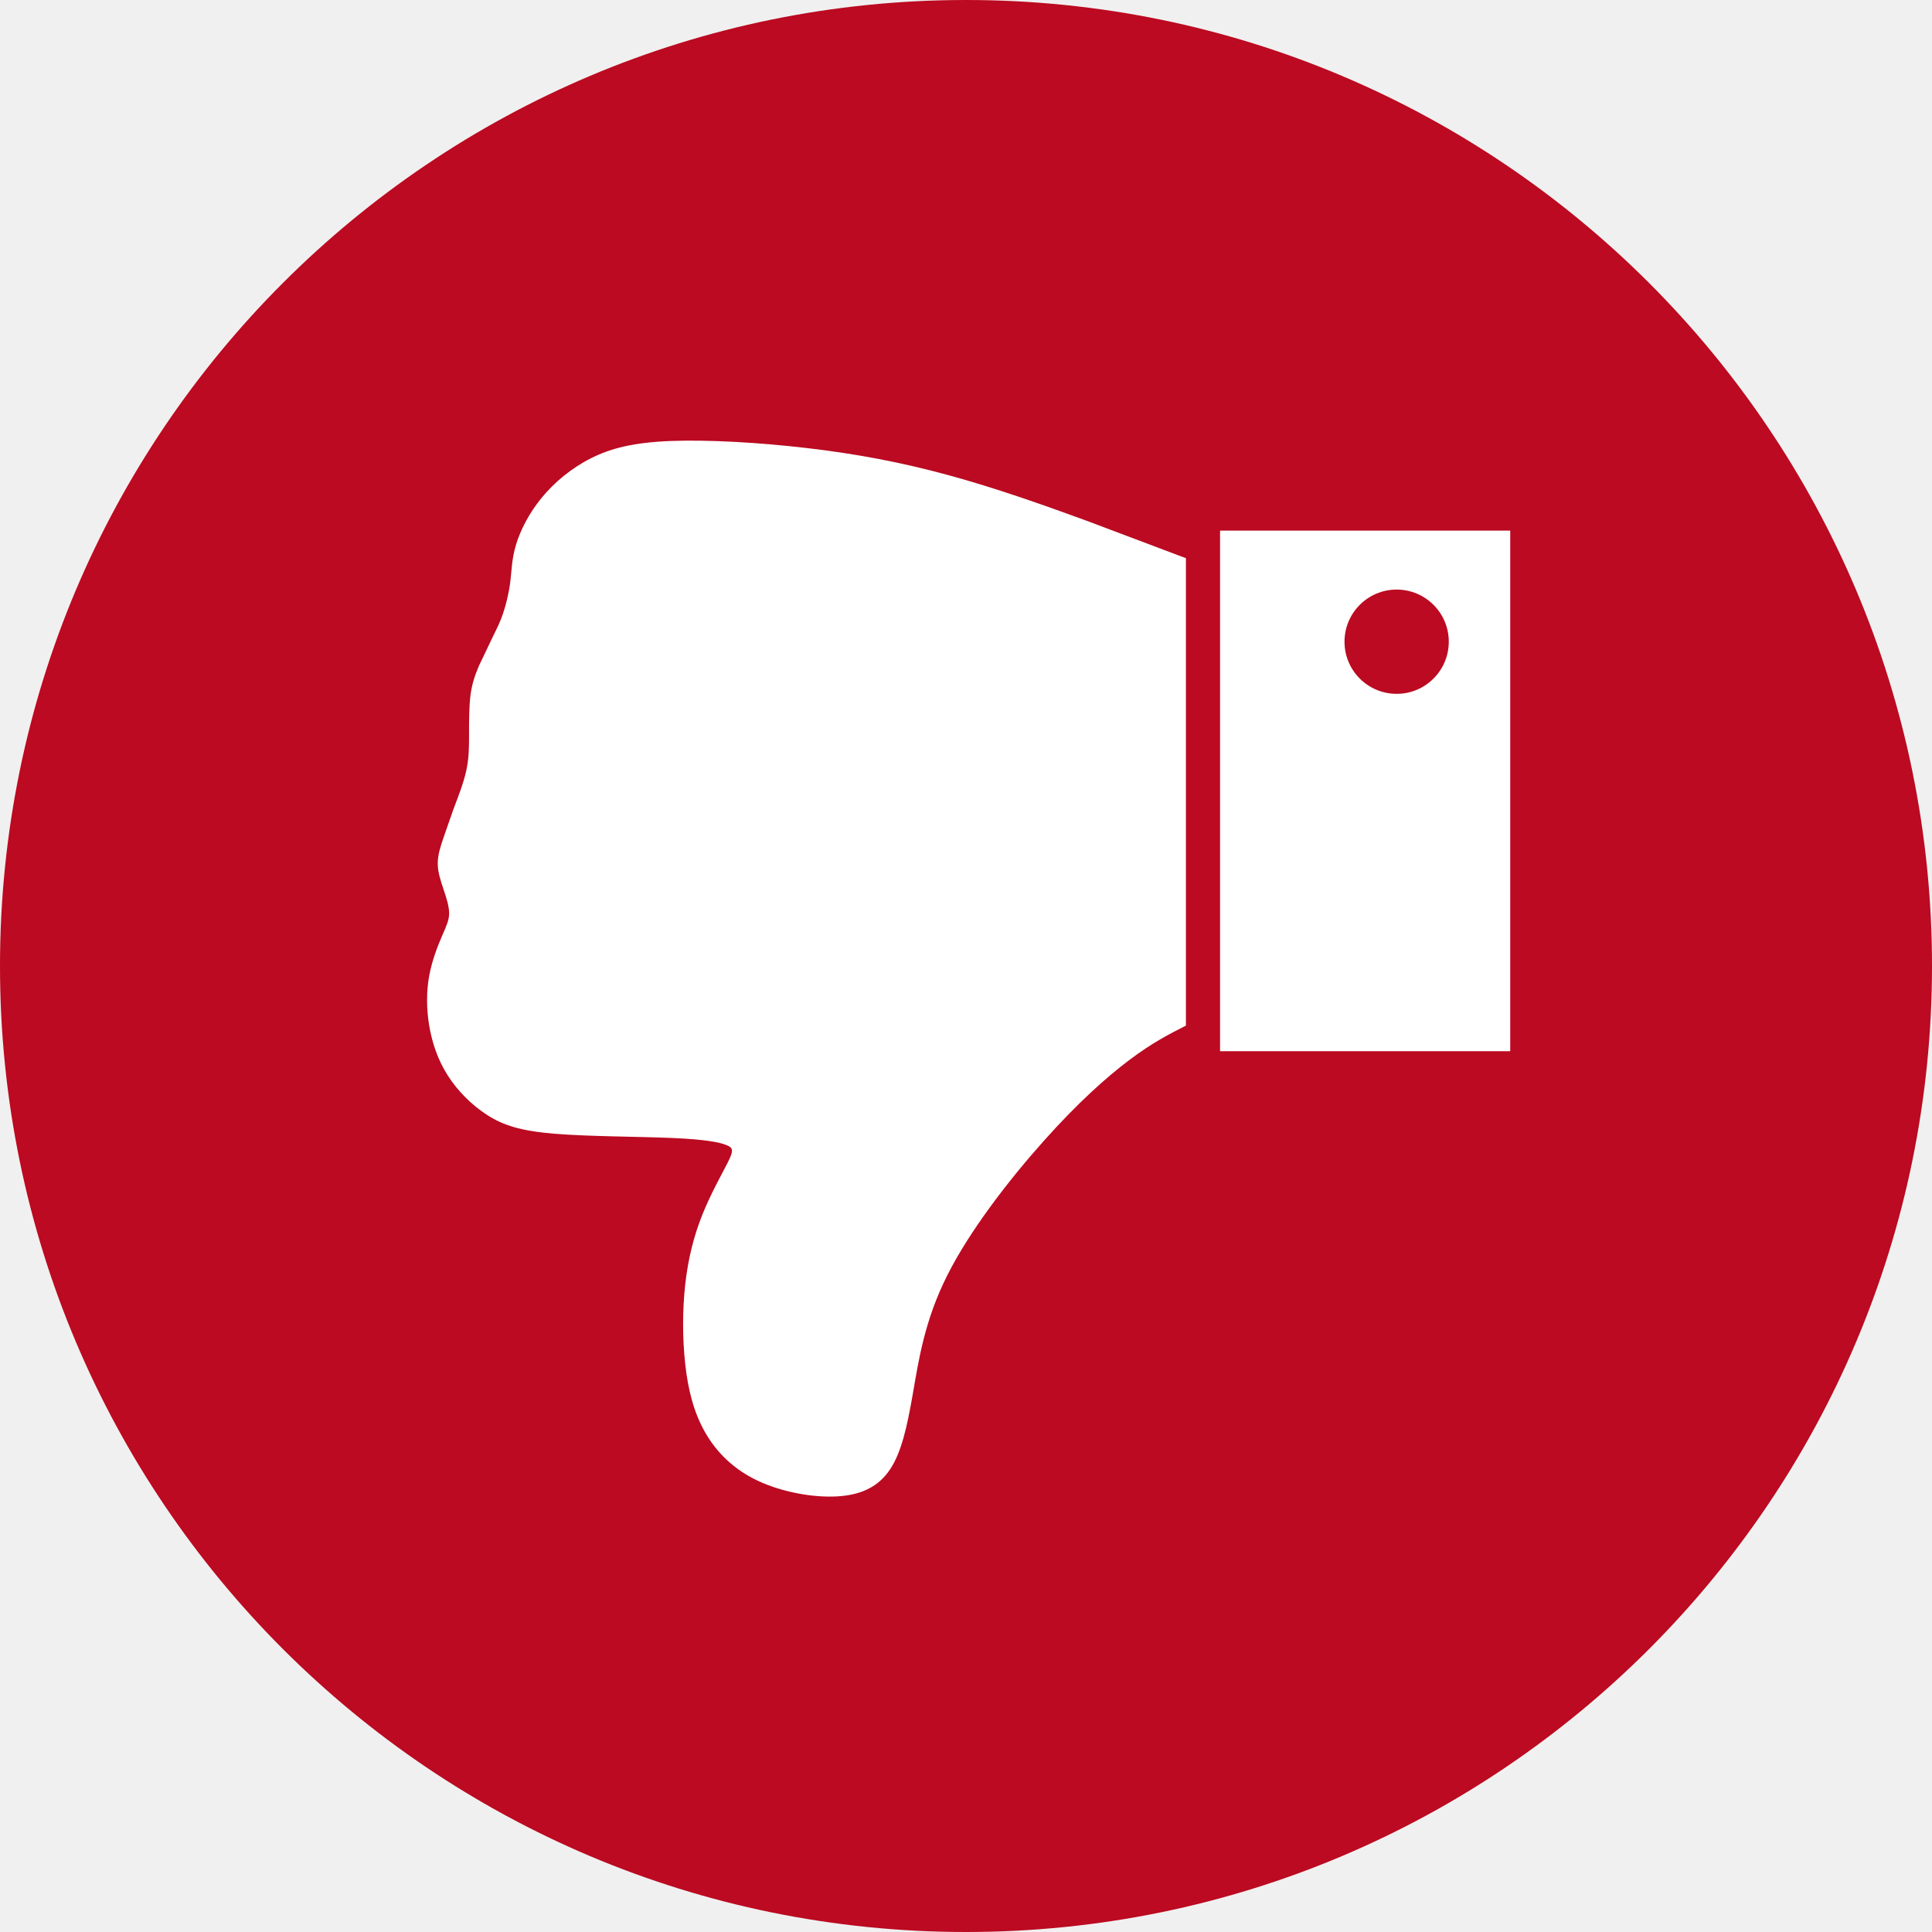
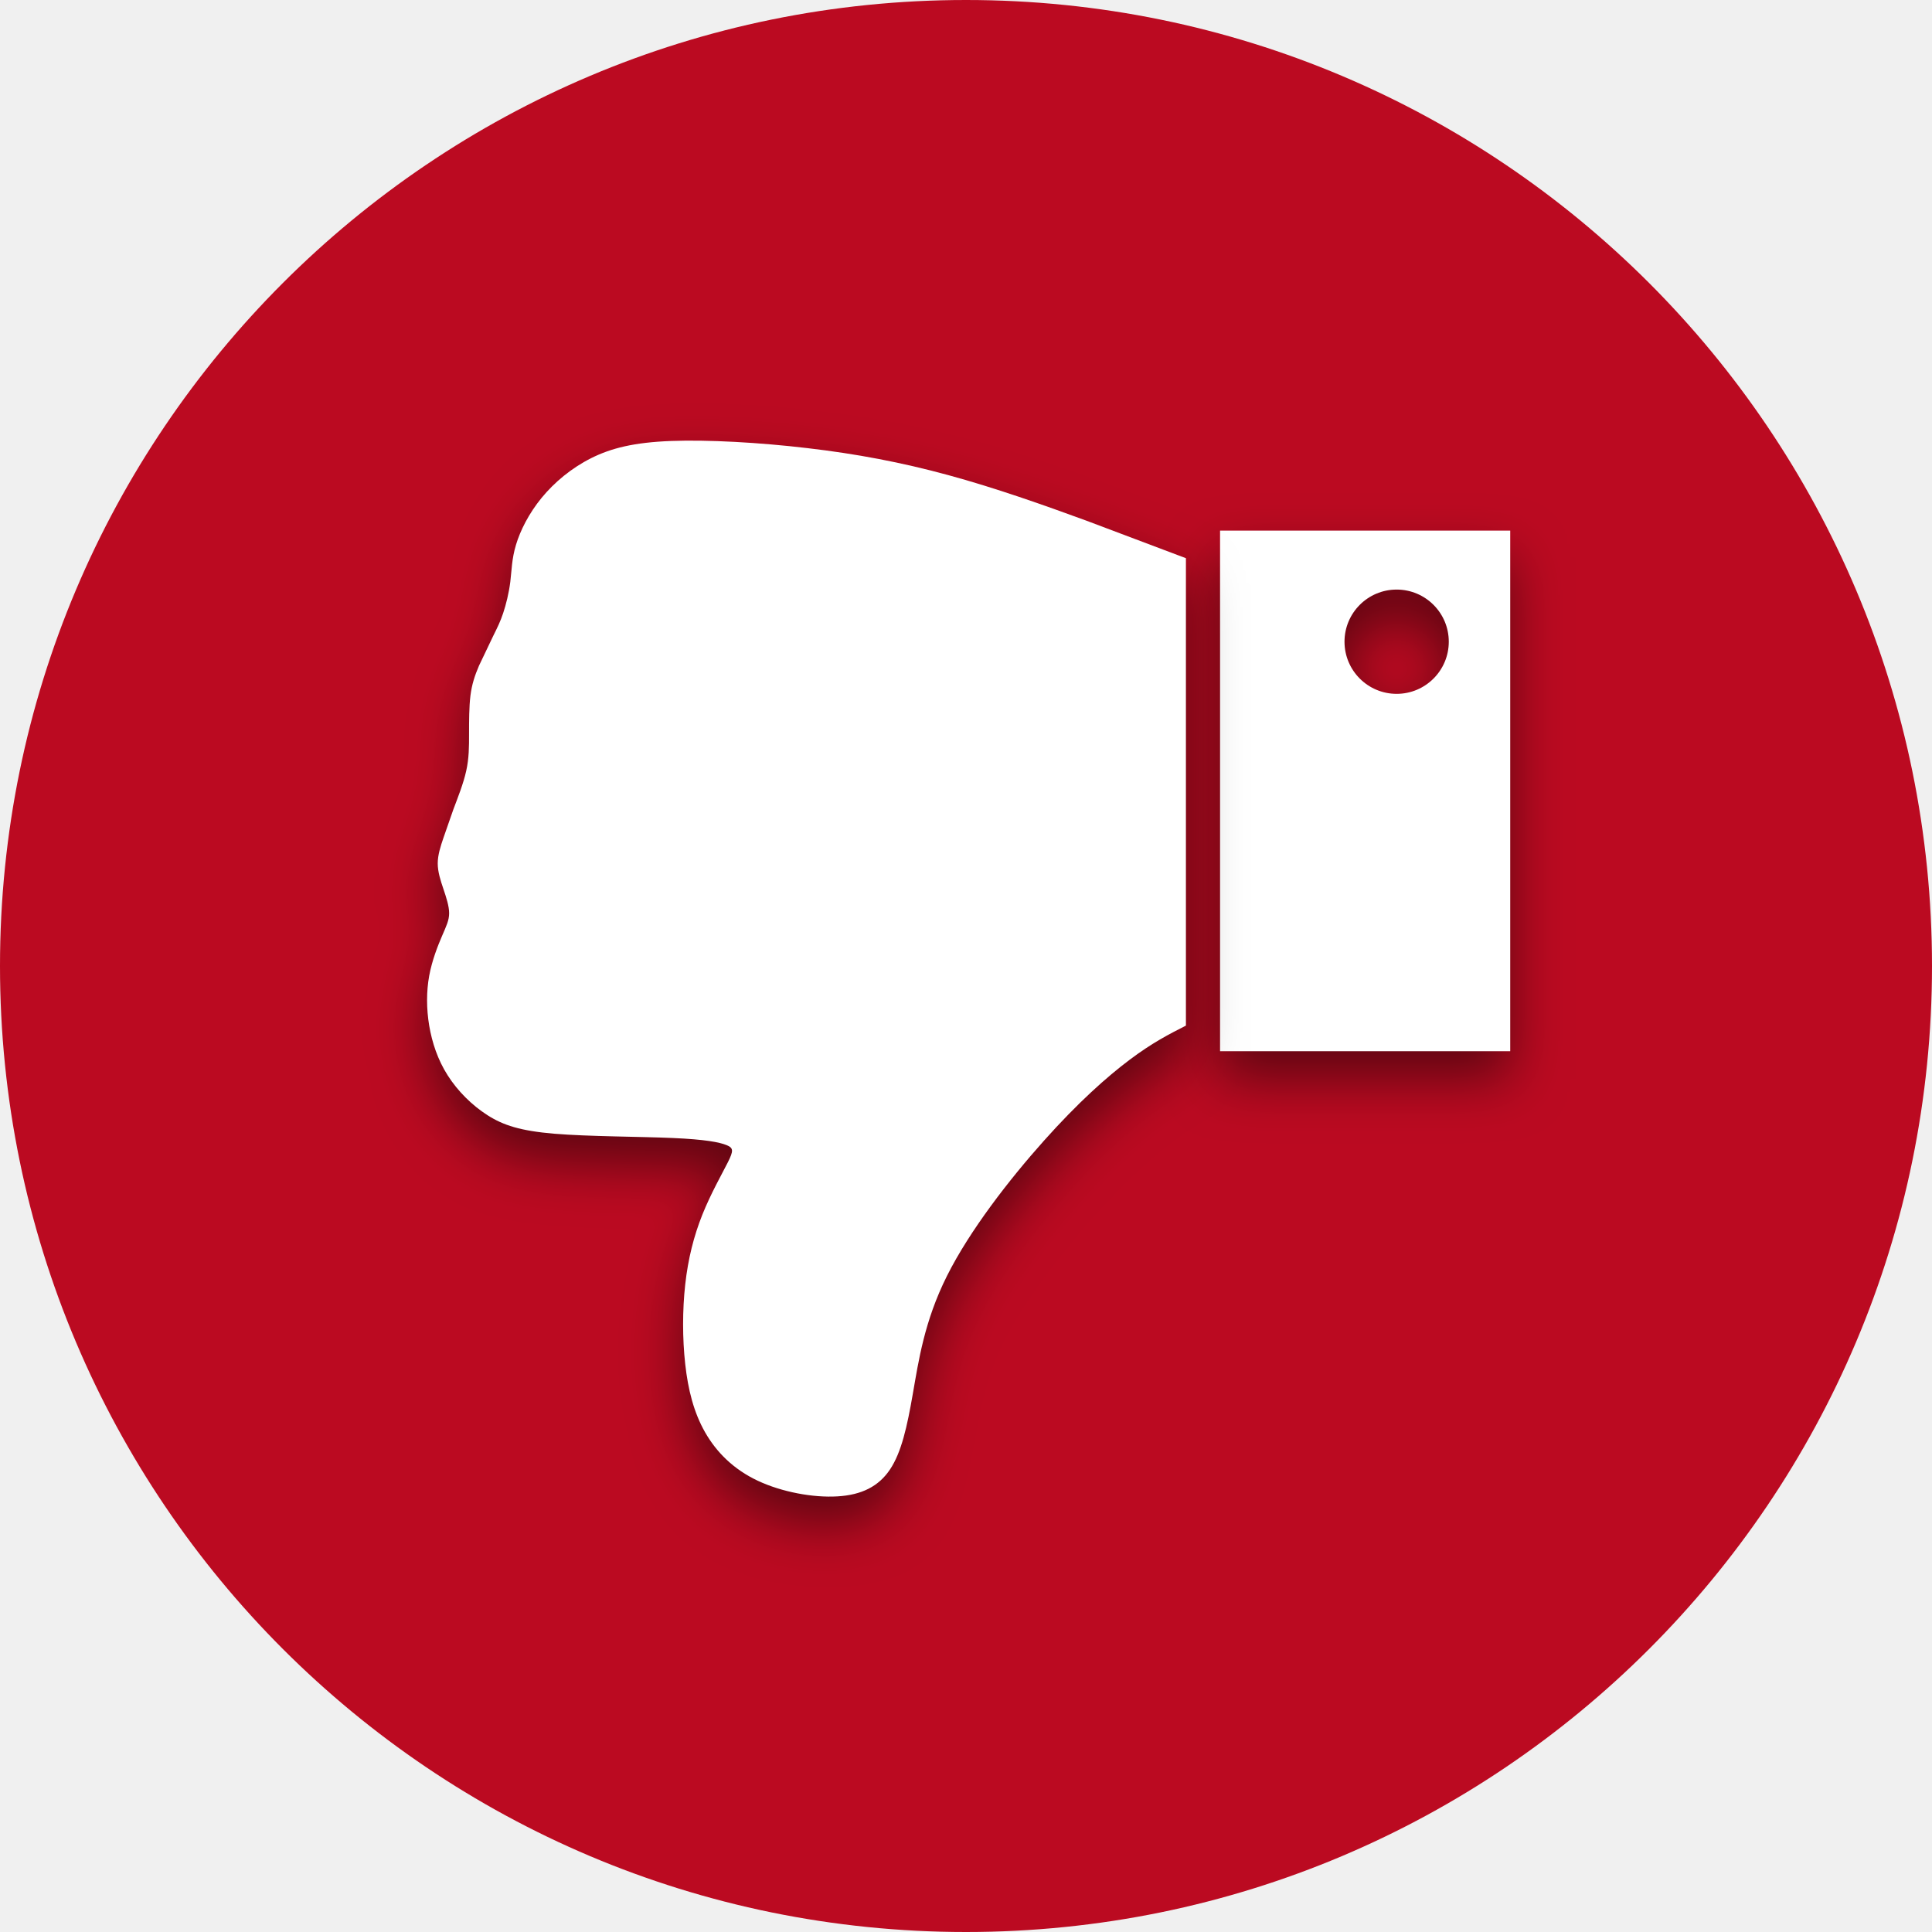
- <svg xmlns="http://www.w3.org/2000/svg" width="142px" height="142px" viewBox="0 0 142 142" version="1.1">
+ <svg xmlns="http://www.w3.org/2000/svg" xmlns:xlink="http://www.w3.org/1999/xlink" width="142px" height="142px" viewBox="0 0 142 142" version="1.1">
+   <defs>
+     <path d="M39.348,91.003 C41.464,91.003 43.18,92.719 43.18,94.835 C43.18,96.951 41.464,98.667 39.348,98.667 C37.232,98.667 35.516,96.951 35.516,94.835 C35.516,92.719 37.232,91.003 39.348,91.003 Z M52.327,64.738 L31,64.738 L31,103 L52.327,103 L52.327,64.738 Z" id="path-1" />
+     <filter x="-32.8%" y="-23.5%" width="165.6%" height="136.6%" filterUnits="objectBoundingBox" id="filter-2">
+       <feOffset dx="0" dy="-2" in="SourceAlpha" result="shadowOffsetOuter1" />
+       <feGaussianBlur stdDeviation="2" in="shadowOffsetOuter1" result="shadowBlurOuter1" />
+       <feColorMatrix values="0 0 0 0 0   0 0 0 0 0   0 0 0 0 0  0 0 0 0.5 0" type="matrix" in="shadowBlurOuter1" />
+     </filter>
+     <path d="M54.836,66.619 L54.836,100.973 L62.156,103.733 C65.291,104.881 68.846,106.139 72.296,107.078 C75.744,108.02 79.089,108.648 82.646,109.062 C86.2,109.482 89.961,109.69 92.678,109.589 C95.397,109.484 97.071,109.064 98.537,108.333 C99.998,107.601 101.253,106.553 102.196,105.404 C103.135,104.255 103.763,103 104.076,101.956 C104.391,100.911 104.391,100.073 104.493,99.237 C104.599,98.399 104.808,97.564 105.018,96.936 C105.226,96.31 105.436,95.892 105.747,95.265 L106.795,93.07 C107.108,92.337 107.316,91.709 107.423,90.874 C107.525,90.038 107.525,88.99 107.525,88.052 C107.525,87.111 107.525,86.273 107.735,85.335 C107.943,84.394 108.363,83.348 108.678,82.51 L109.407,80.419 C109.619,79.793 109.827,79.166 109.827,78.538 C109.827,77.91 109.619,77.284 109.407,76.654 C109.197,76.028 108.989,75.401 108.989,74.878 C108.989,74.355 109.197,73.937 109.512,73.204 C109.827,72.474 110.242,71.426 110.455,70.279 C110.663,69.127 110.663,67.873 110.455,66.619 C110.242,65.368 109.827,64.108 109.094,62.96 C108.363,61.811 107.316,60.766 106.169,60.033 C105.018,59.3 103.763,58.882 101.253,58.672 C98.744,58.464 94.982,58.464 92.577,58.359 C90.173,58.256 89.127,58.048 88.605,57.838 C88.082,57.628 88.082,57.419 88.498,56.583 C88.918,55.747 89.753,54.284 90.381,52.715 C91.007,51.146 91.429,49.475 91.637,47.591 C91.845,45.71 91.845,43.619 91.637,41.738 C91.429,39.856 91.007,38.183 90.173,36.721 C89.335,35.258 88.082,34.002 86.303,33.166 C84.525,32.331 82.226,31.911 80.451,32.018 C78.673,32.121 77.417,32.748 76.582,34.002 C75.744,35.258 75.328,37.139 74.91,39.545 C74.488,41.948 74.074,44.874 72.399,48.22 C70.727,51.564 67.802,55.327 65.278,58.151 C62.757,60.975 60.643,62.855 58.966,64.113 C57.296,65.368 56.065,65.992 54.836,66.619 Z" id="path-3" />
+     <filter x="-12.6%" y="-11.6%" width="125.1%" height="118.0%" filterUnits="objectBoundingBox" id="filter-4">
+       <feOffset dx="0" dy="-2" in="SourceAlpha" result="shadowOffsetOuter1" />
+       <feGaussianBlur stdDeviation="2" in="shadowOffsetOuter1" result="shadowBlurOuter1" />
+       <feColorMatrix values="0 0 0 0 0   0 0 0 0 0   0 0 0 0 0  0 0 0 0.5 0" type="matrix" in="shadowBlurOuter1" />
+     </filter>
+   </defs>
  <g id="UI" stroke="none" stroke-width="1" fill="none" fill-rule="evenodd">
    <g id="thumbs-down" transform="translate(71, 71) rotate(-180) translate(-71, -71) ">
      <circle id="Oval-Copy" fill="#BB0A21" cx="71" cy="71" r="71" />
-       <path d="M39.348,91.003 C41.464,91.003 43.18,92.719 43.18,94.835 C43.18,96.951 41.464,98.667 39.348,98.667 C37.232,98.667 35.516,96.951 35.516,94.835 C35.516,92.719 37.232,91.003 39.348,91.003 Z M52.327,64.738 L31,64.738 L31,103 L52.327,103 L52.327,64.738 Z" id="Shape" fill="#FFFFFF" />
-       <path d="M54.836,66.619 L54.836,100.973 L62.156,103.733 C65.291,104.881 68.846,106.139 72.296,107.078 C75.744,108.02 79.089,108.648 82.646,109.062 C86.2,109.482 89.961,109.69 92.678,109.589 C95.397,109.484 97.071,109.064 98.537,108.333 C99.998,107.601 101.253,106.553 102.196,105.404 C103.135,104.255 103.763,103 104.076,101.956 C104.391,100.911 104.391,100.073 104.493,99.237 C104.599,98.399 104.808,97.564 105.018,96.936 C105.226,96.31 105.436,95.892 105.747,95.265 L106.795,93.07 C107.108,92.337 107.316,91.709 107.423,90.874 C107.525,90.038 107.525,88.99 107.525,88.052 C107.525,87.111 107.525,86.273 107.735,85.335 C107.943,84.394 108.363,83.348 108.678,82.51 L109.407,80.419 C109.619,79.793 109.827,79.166 109.827,78.538 C109.827,77.91 109.619,77.284 109.407,76.654 C109.197,76.028 108.989,75.401 108.989,74.878 C108.989,74.355 109.197,73.937 109.512,73.204 C109.827,72.474 110.242,71.426 110.455,70.279 C110.663,69.127 110.663,67.873 110.455,66.619 C110.242,65.368 109.827,64.108 109.094,62.96 C108.363,61.811 107.316,60.766 106.169,60.033 C105.018,59.3 103.763,58.882 101.253,58.672 C98.744,58.464 94.982,58.464 92.577,58.359 C90.173,58.256 89.127,58.048 88.605,57.838 C88.082,57.628 88.082,57.419 88.498,56.583 C88.918,55.747 89.753,54.284 90.381,52.715 C91.007,51.146 91.429,49.475 91.637,47.591 C91.845,45.71 91.845,43.619 91.637,41.738 C91.429,39.856 91.007,38.183 90.173,36.721 C89.335,35.258 88.082,34.002 86.303,33.166 C84.525,32.331 82.226,31.911 80.451,32.018 C78.673,32.121 77.417,32.748 76.582,34.002 C75.744,35.258 75.328,37.139 74.91,39.545 C74.488,41.948 74.074,44.874 72.399,48.22 C70.727,51.564 67.802,55.327 65.278,58.151 C62.757,60.975 60.643,62.855 58.966,64.113 C57.296,65.368 56.065,65.992 54.836,66.619 Z" id="Path" fill="#FFFFFF" />
+       <g id="Shape">
+         <use fill="black" fill-opacity="1" filter="url(#filter-2)" xlink:href="#path-1" />
+         <use fill="#FFFFFF" fill-rule="evenodd" xlink:href="#path-1" />
+       </g>
+       <g id="Path">
+         <use fill="black" fill-opacity="1" filter="url(#filter-4)" xlink:href="#path-3" />
+         <use fill="#FFFFFF" fill-rule="evenodd" xlink:href="#path-3" />
+       </g>
    </g>
  </g>
</svg>
